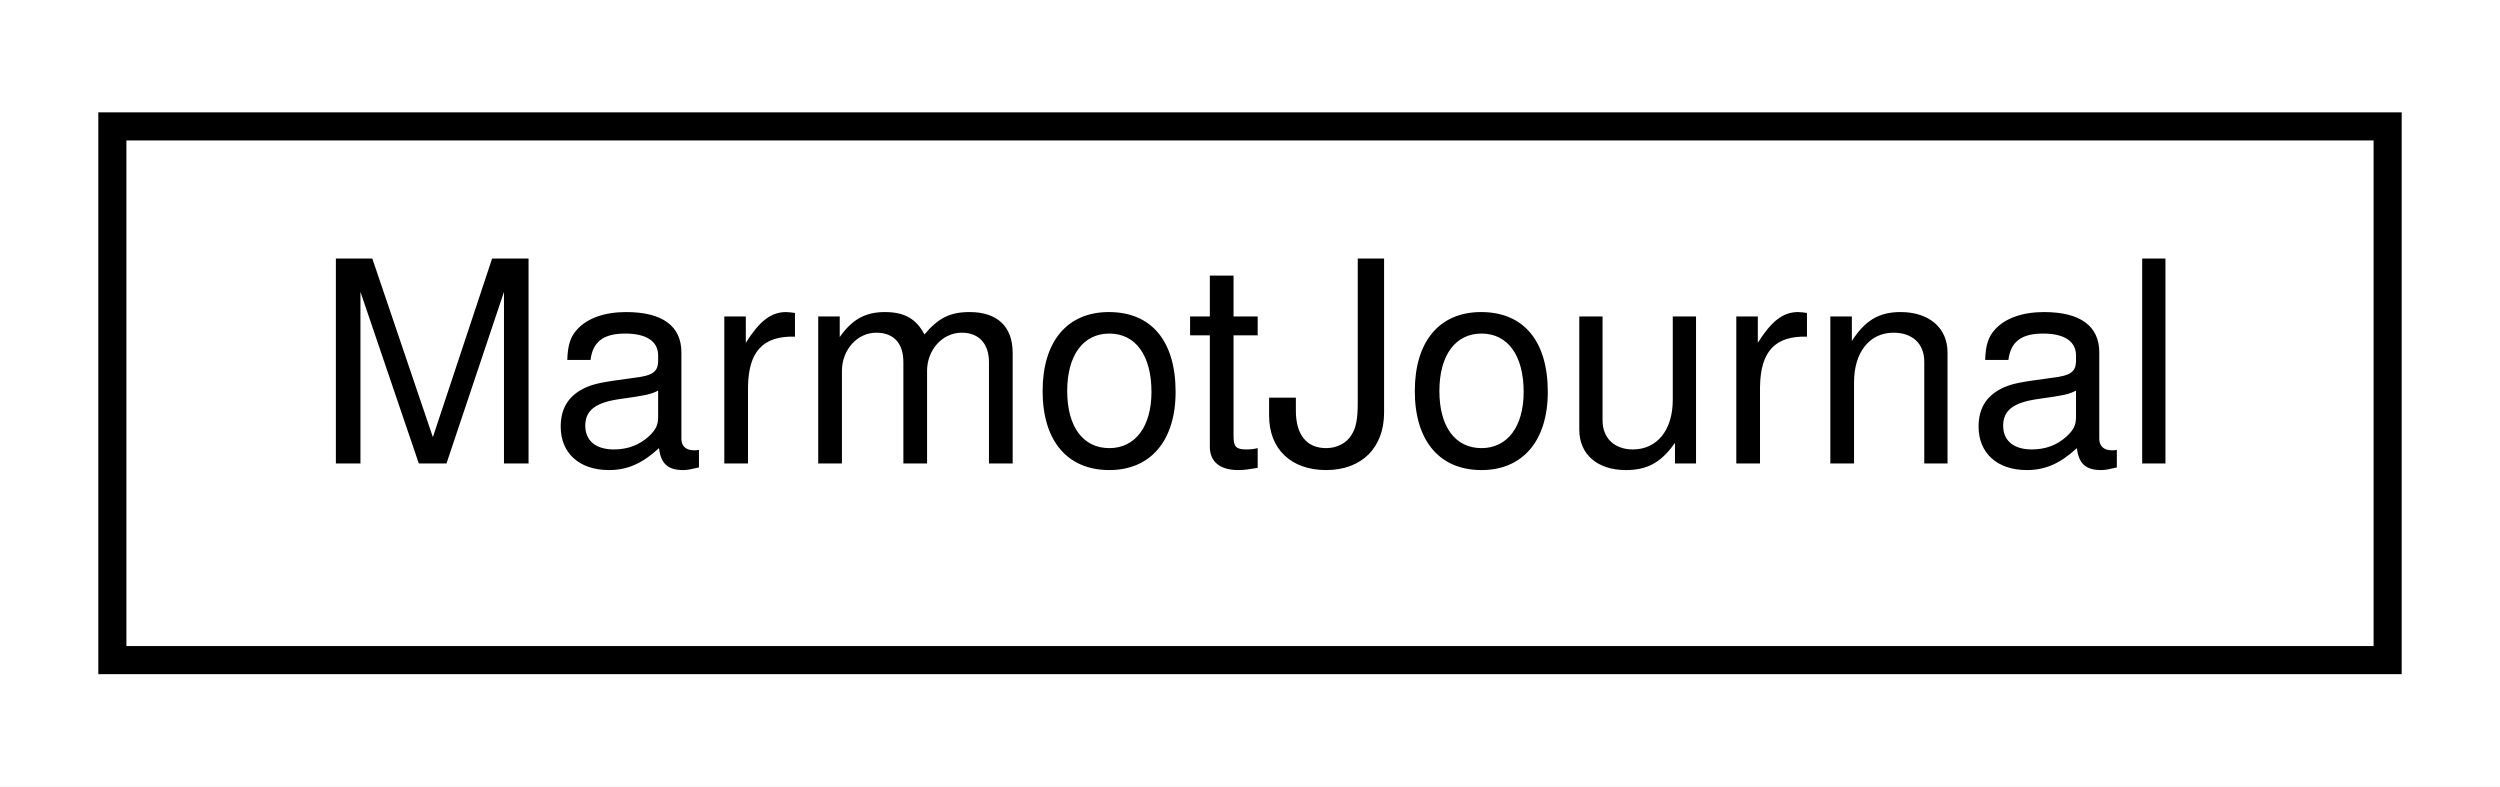
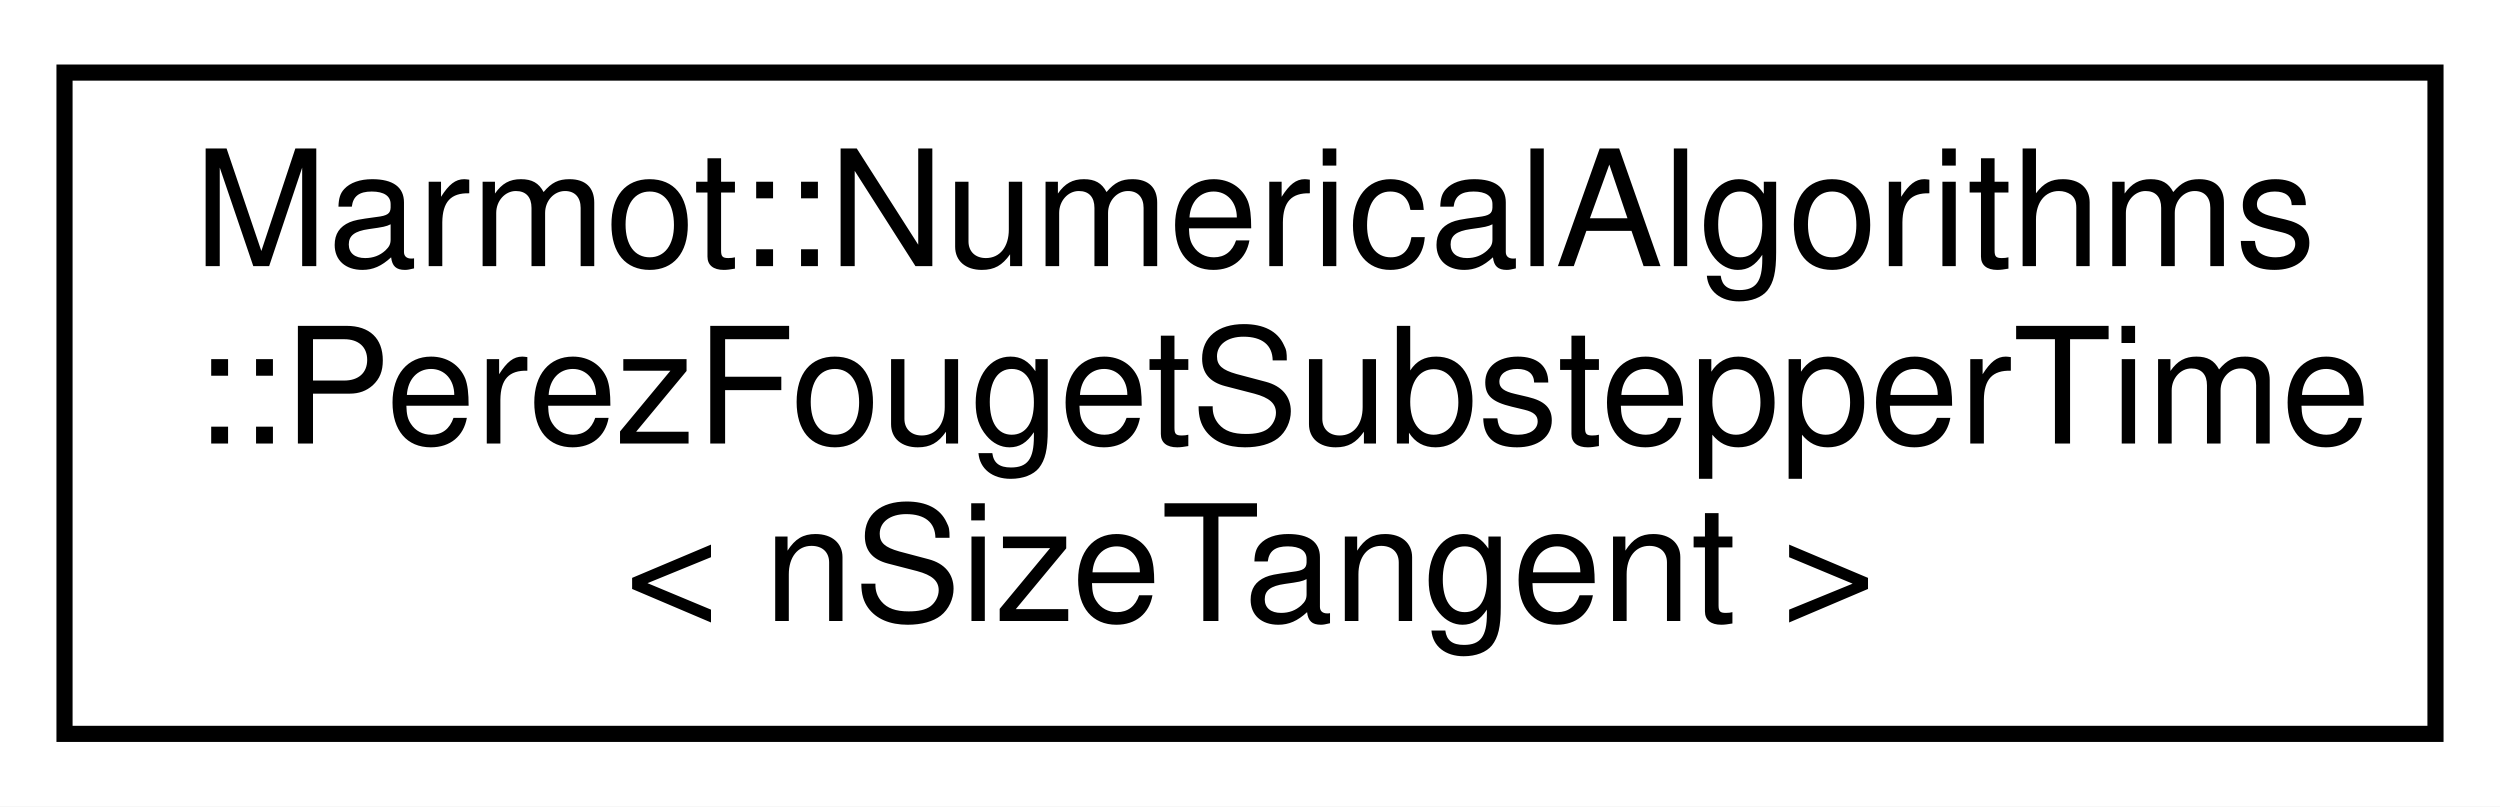
- <svg xmlns="http://www.w3.org/2000/svg" xmlns:xlink="http://www.w3.org/1999/xlink" width="89pt" height="28pt" viewBox="0.00 0.00 89.00 28.00">
-   <g id="graph0" class="graph" transform="scale(1 1) rotate(0) translate(4 24)">
-     <polygon fill="white" stroke="transparent" points="-4,4 -4,-24 85,-24 85,4 -4,4" />
+ <svg xmlns="http://www.w3.org/2000/svg" xmlns:xlink="http://www.w3.org/1999/xlink" width="155pt" height="50pt" viewBox="0.00 0.00 155.00 50.00">
+   <g id="graph0" class="graph" transform="scale(1 1) rotate(0) translate(4 46)">
+     <polygon fill="white" stroke="transparent" points="-4,4 -4,-46 151,-46 151,4 -4,4" />
    <g id="node1" class="node">
      <g id="a_node1">
-         <a xlink:href="classMarmotJournal.html" target="_top" xlink:title=" ">
-           <polygon fill="white" stroke="black" points="0,-0.5 0,-19.5 81,-19.5 81,-0.5 0,-0.5" />
-           <text text-anchor="middle" x="40.5" y="-7.5" font-family="Helvetica,sans-Serif" font-size="10.00">MarmotJournal</text>
+         <a xlink:href="classMarmot_1_1NumericalAlgorithms_1_1PerezFougetSubstepperTime.html" target="_top" xlink:title=" ">
+           <polygon fill="white" stroke="black" points="0,-0.5 0,-41.5 147,-41.5 147,-0.5 0,-0.5" />
+           <text text-anchor="start" x="8" y="-29.5" font-family="Helvetica,sans-Serif" font-size="10.00">Marmot::NumericalAlgorithms</text>
+           <text text-anchor="start" x="8" y="-18.5" font-family="Helvetica,sans-Serif" font-size="10.00">::PerezFougetSubstepperTime</text>
+           <text text-anchor="middle" x="73.5" y="-7.5" font-family="Helvetica,sans-Serif" font-size="10.00">&lt; nSizeTangent &gt;</text>
        </a>
      </g>
    </g>
  </g>
</svg>
